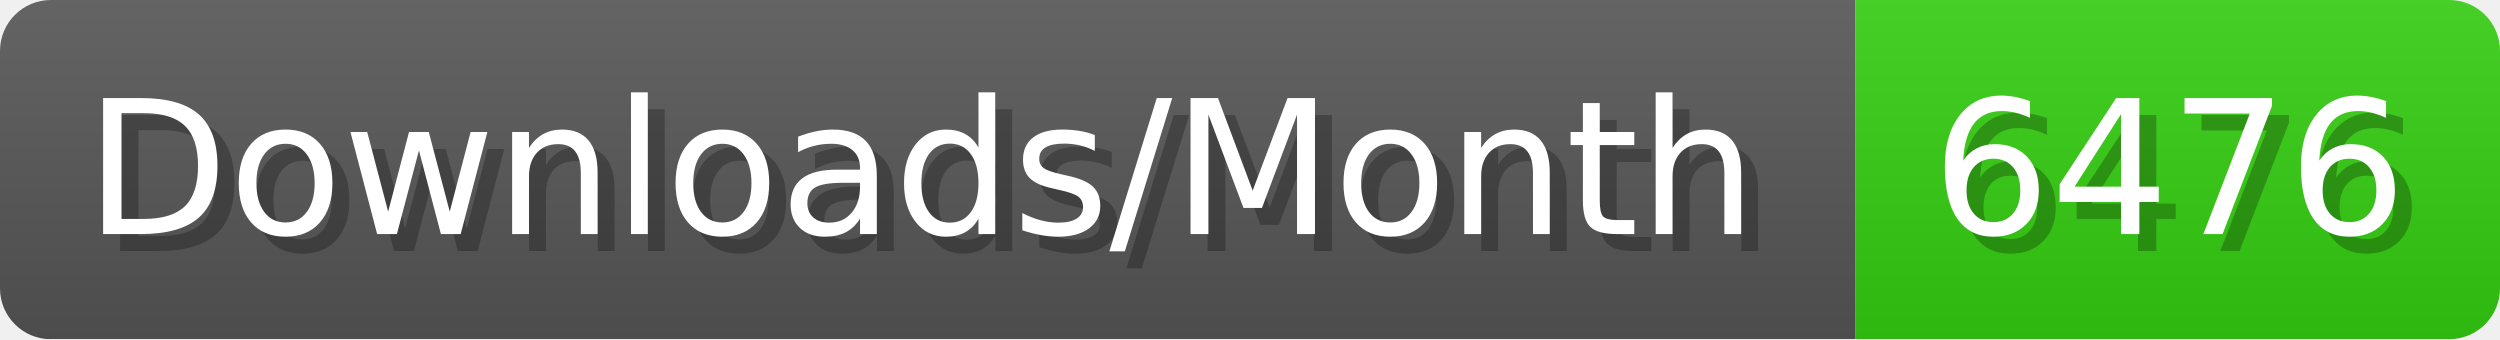
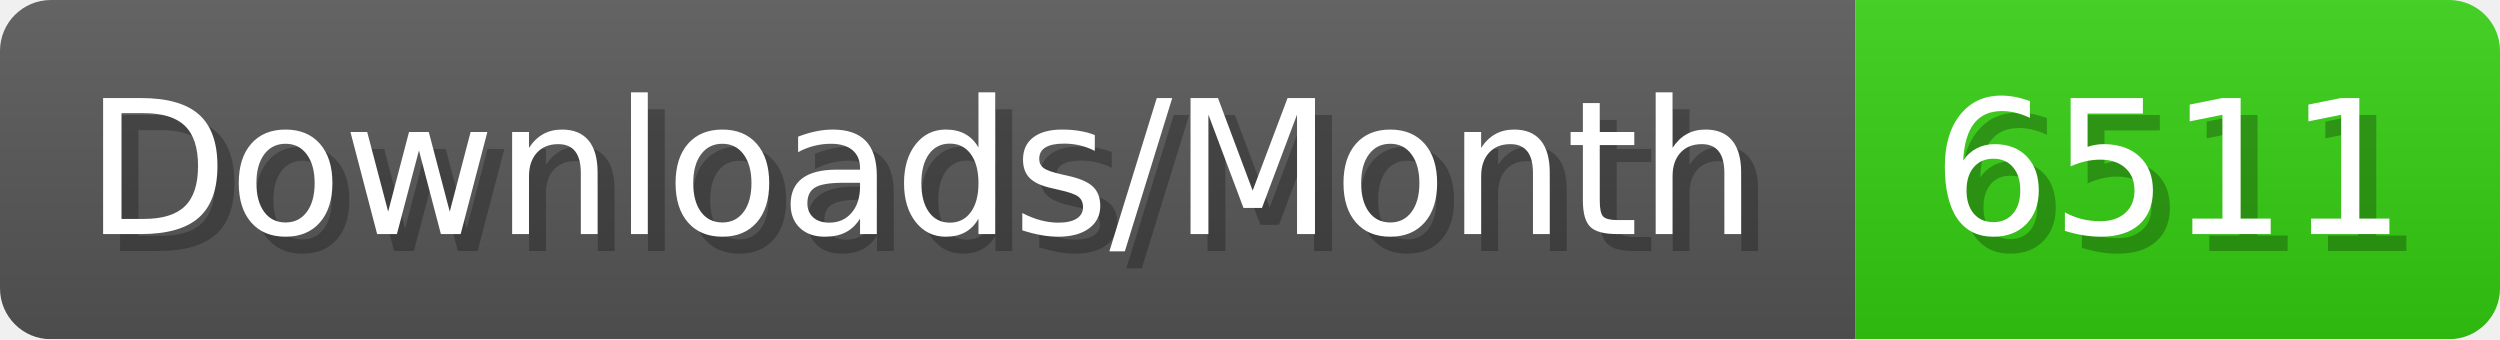
- <svg xmlns="http://www.w3.org/2000/svg" width="147.4" height="20" viewBox="0 0 1474 200" role="img" aria-label="Downloads/Month: 6476">
+ <svg xmlns="http://www.w3.org/2000/svg" width="147.4" height="20" viewBox="0 0 1474 200" role="img" aria-label="Downloads/Month: 6511">
  <linearGradient id="YlXUI" x2="0" y2="100%">
    <stop offset="0" stop-opacity=".1" stop-color="#EEE" />
    <stop offset="1" stop-opacity=".1" />
  </linearGradient>
  <mask id="JHhop">
    <rect width="1474" height="200" rx="30" fill="#FFF" />
  </mask>
  <g mask="url(#JHhop)">
    <rect width="1094" height="200" fill="#555" />
    <rect width="380" height="200" fill="#3C1" x="1094" />
    <rect width="1474" height="200" fill="url(#YlXUI)" />
  </g>
  <g aria-hidden="true" fill="#fff" text-anchor="start" font-family="Verdana,DejaVu Sans,sans-serif" font-size="110">
    <text x="60" y="148" textLength="994" fill="#000" opacity="0.25">Downloads/Month</text>
    <text x="50" y="138" textLength="994">Downloads/Month</text>
-     <text x="1149" y="148" textLength="280" fill="#000" opacity="0.25">6476</text>
-     <text x="1139" y="138" textLength="280">6476</text>
+     <text x="1149" y="148" textLength="280" fill="#000" opacity="0.25">6511</text>
+     <text x="1139" y="138" textLength="280">6511</text>
  </g>
</svg>
